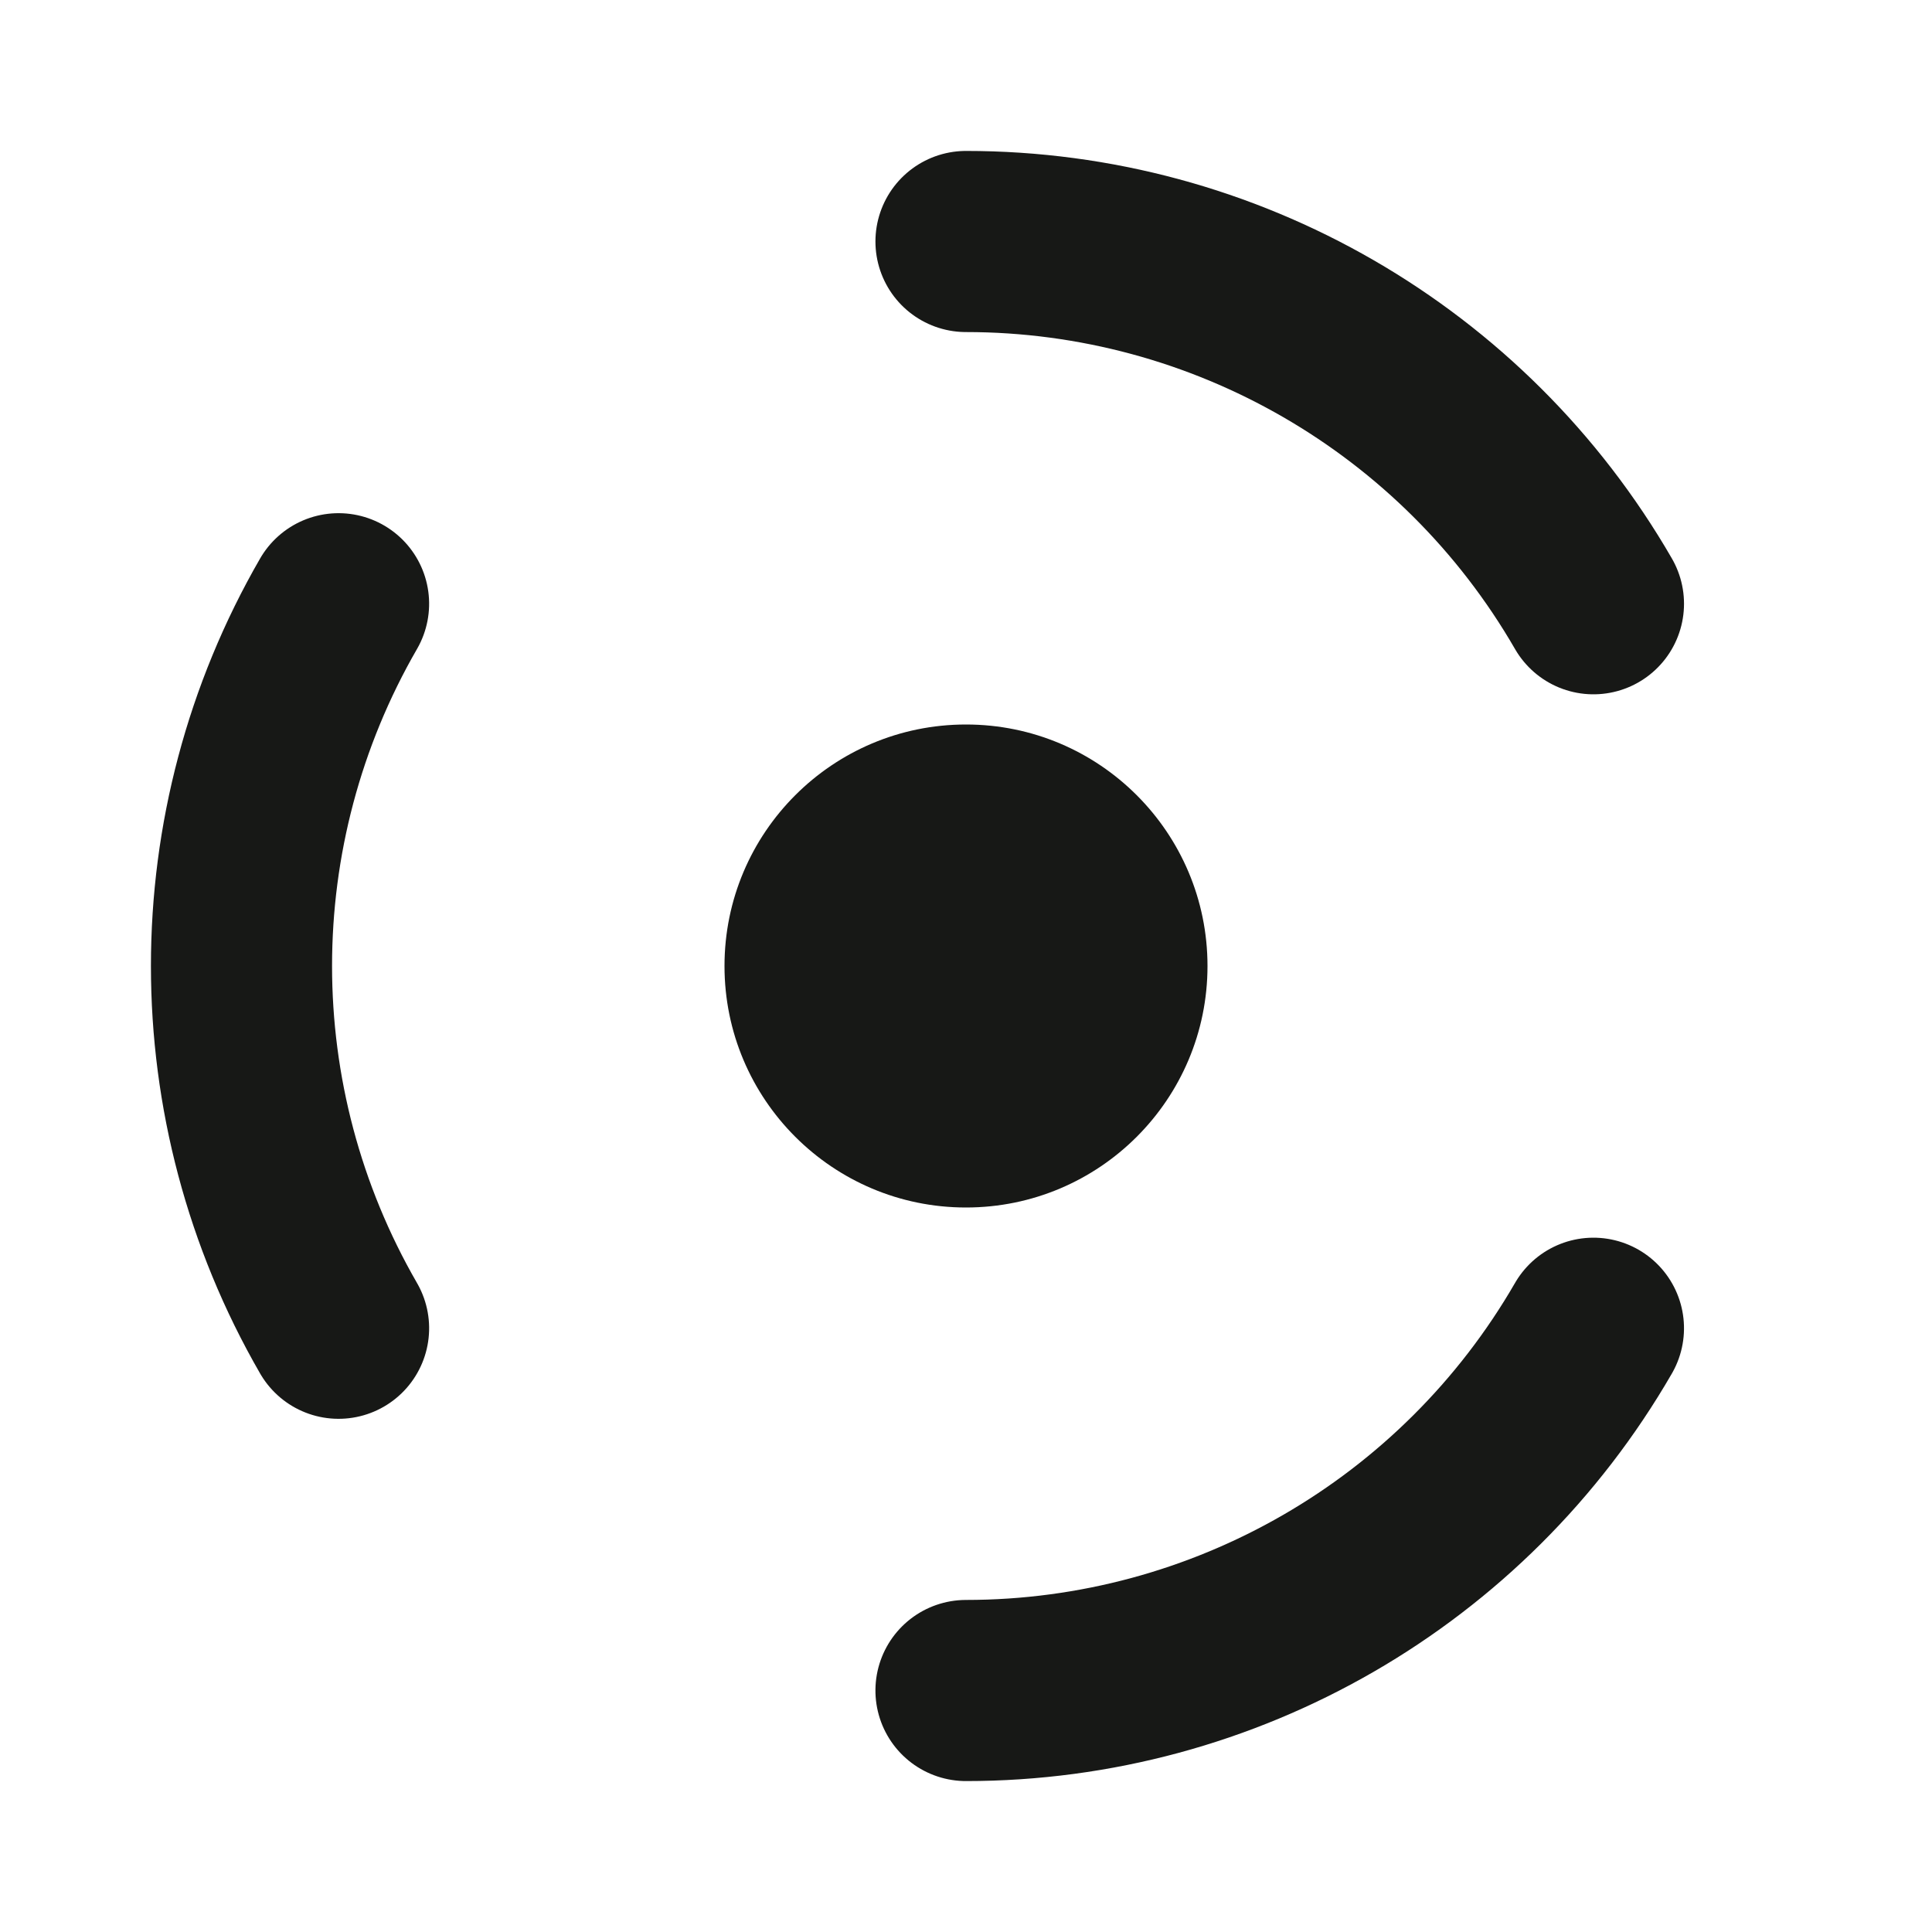
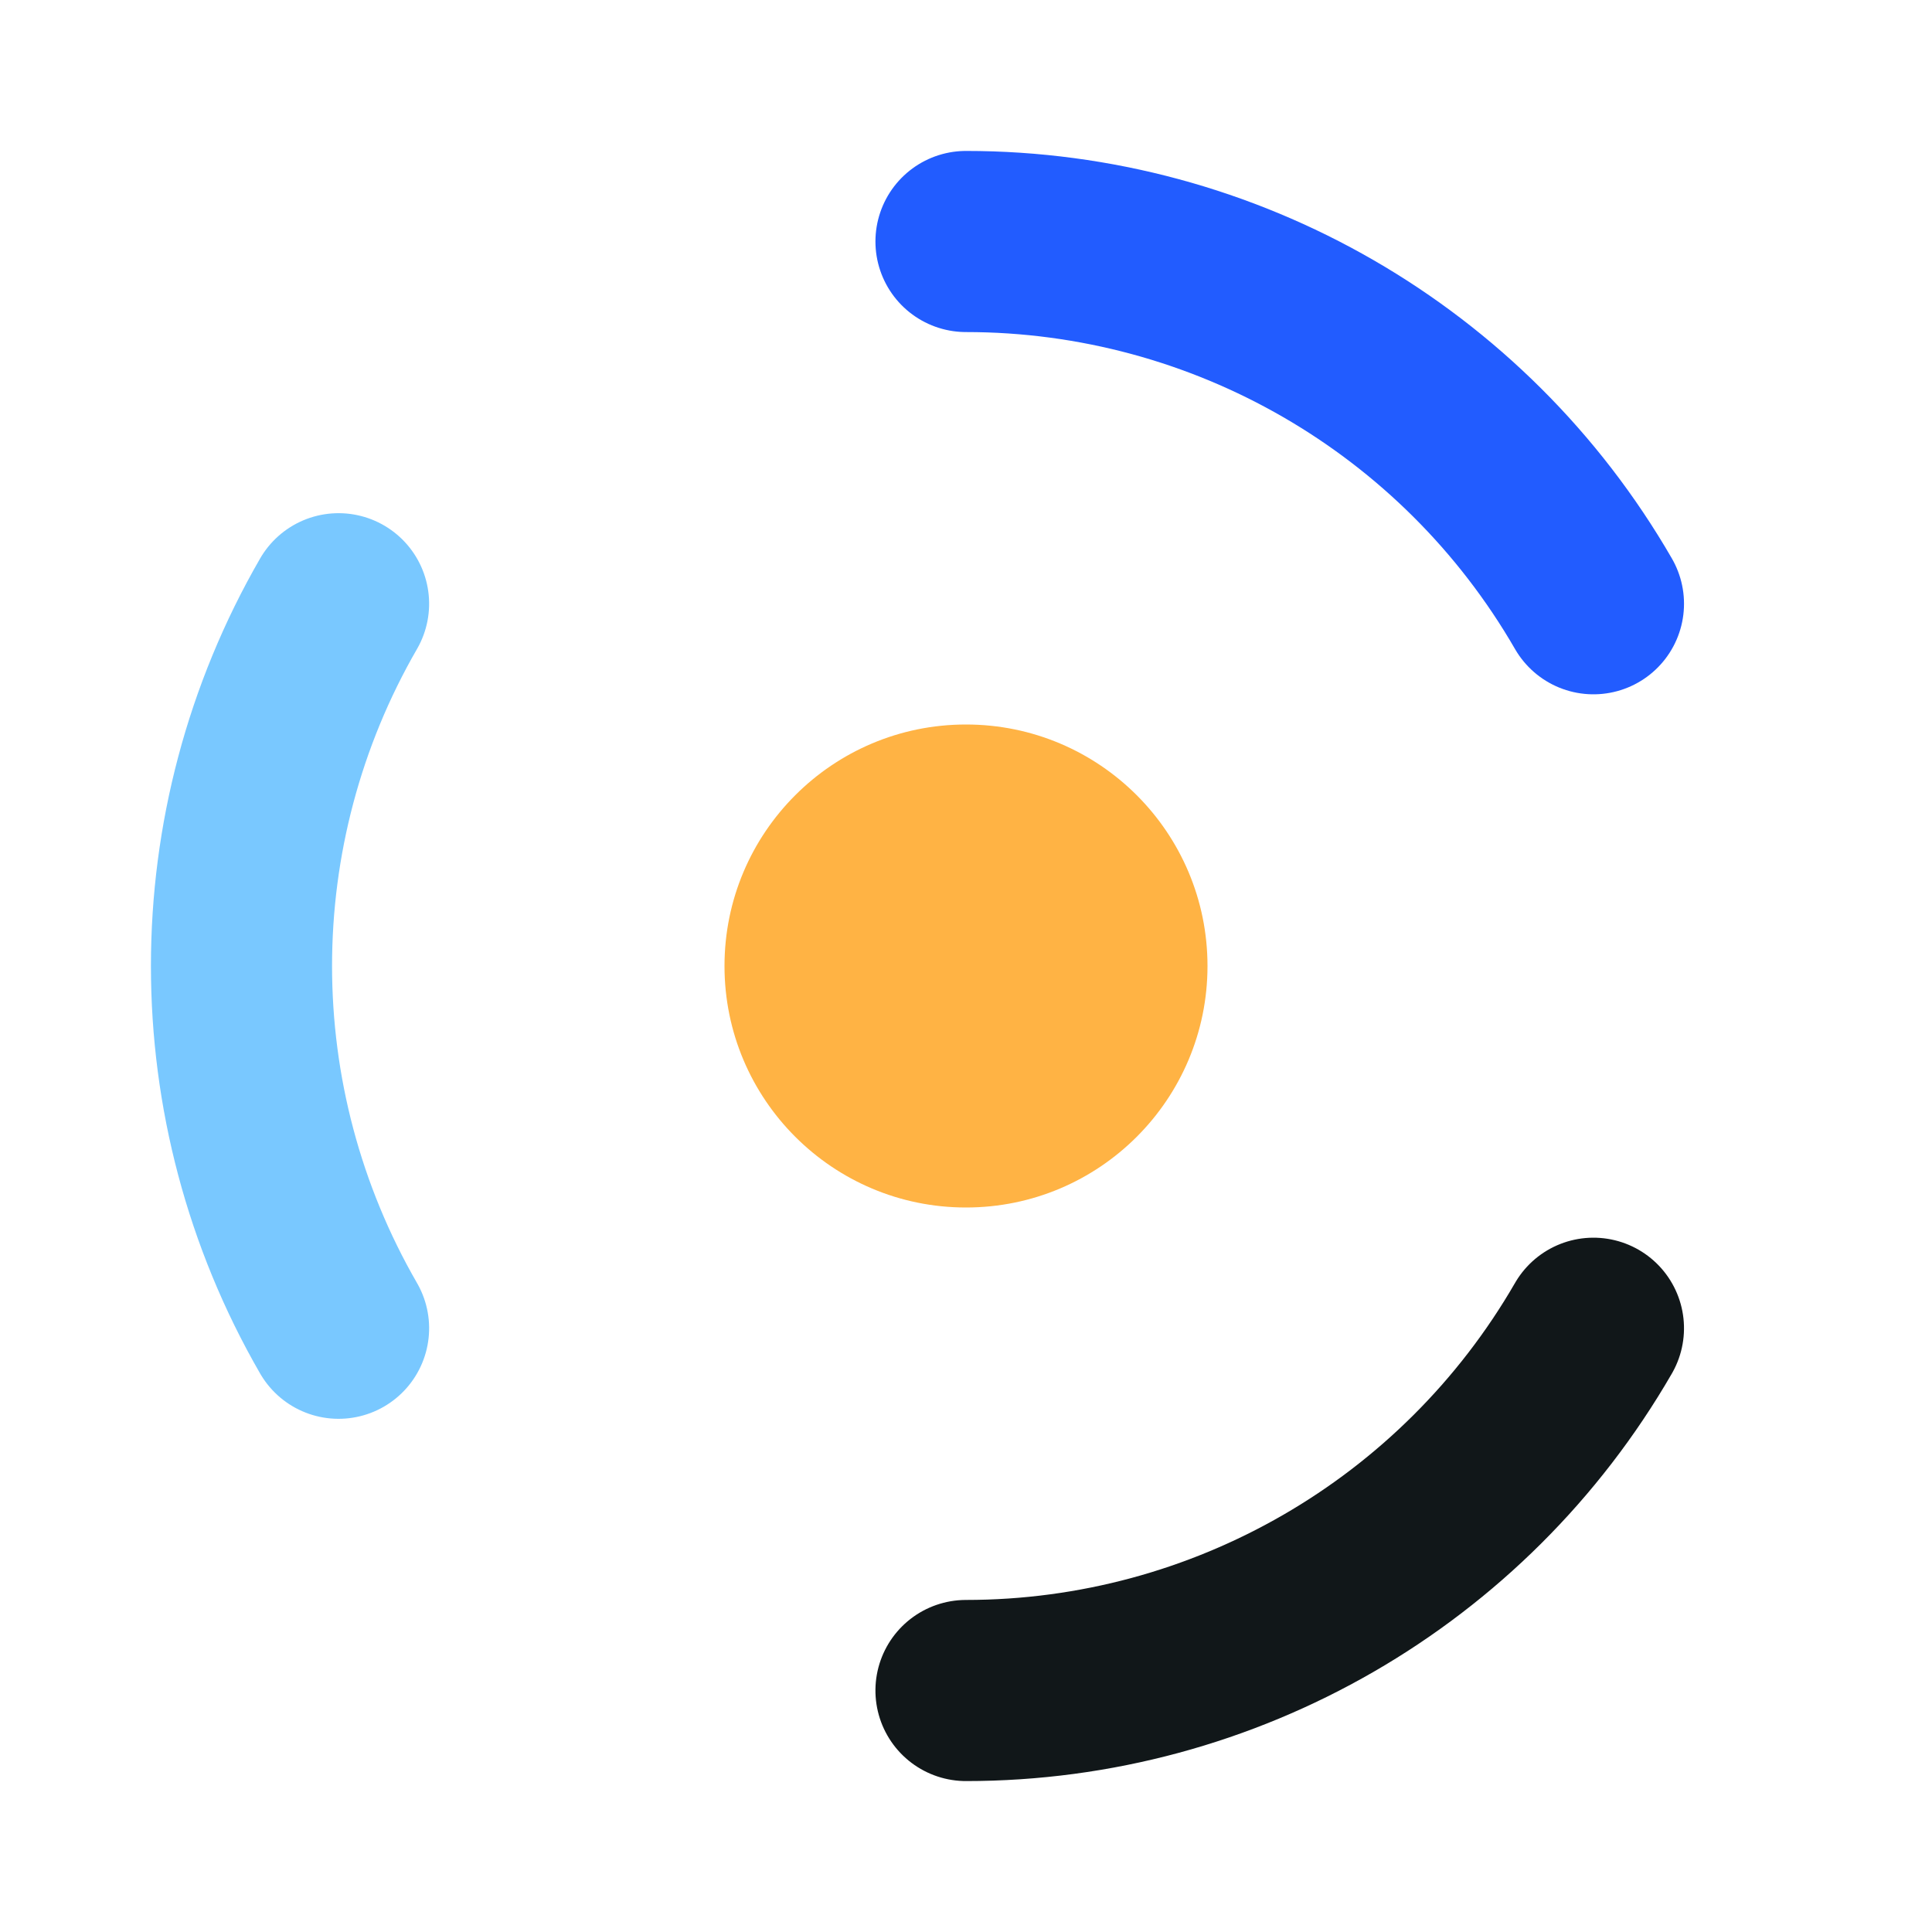
<svg xmlns="http://www.w3.org/2000/svg" width="64" height="64" viewBox="0 0 64 64" role="img" aria-label="PersonOS">
-   <style>svg{color:#171816}@media(prefers-color-scheme:dark){svg{color:#FFFFFF}}</style>
-   <path d="M32 8 A24 24 0 0 1 52.785 20" transform="rotate(0 32 32)" fill="none" stroke="currentColor" stroke-width="6" stroke-linecap="round" />
+   <style>svg{color:#111719}@media(prefers-color-scheme:dark){svg{color:#FFFFFF}}</style>
+   <path d="M32 8 A24 24 0 0 1 52.785 20" transform="rotate(0 32 32)" fill="none" stroke="#225CFF" stroke-width="6" stroke-linecap="round" />
  <path d="M32 8 A24 24 0 0 1 52.785 20" transform="rotate(120 32 32)" fill="none" stroke="currentColor" stroke-width="6" stroke-linecap="round" />
-   <path d="M32 8 A24 24 0 0 1 52.785 20" transform="rotate(240 32 32)" fill="none" stroke="currentColor" stroke-width="6" stroke-linecap="round" />
-   <circle cx="32" cy="32" r="8" fill="currentColor" />
+   <path d="M32 8 A24 24 0 0 1 52.785 20" transform="rotate(240 32 32)" fill="none" stroke="#79C8FF" stroke-width="6" stroke-linecap="round" />
+   <circle cx="32" cy="32" r="8" fill="#FFB344" />
</svg>
